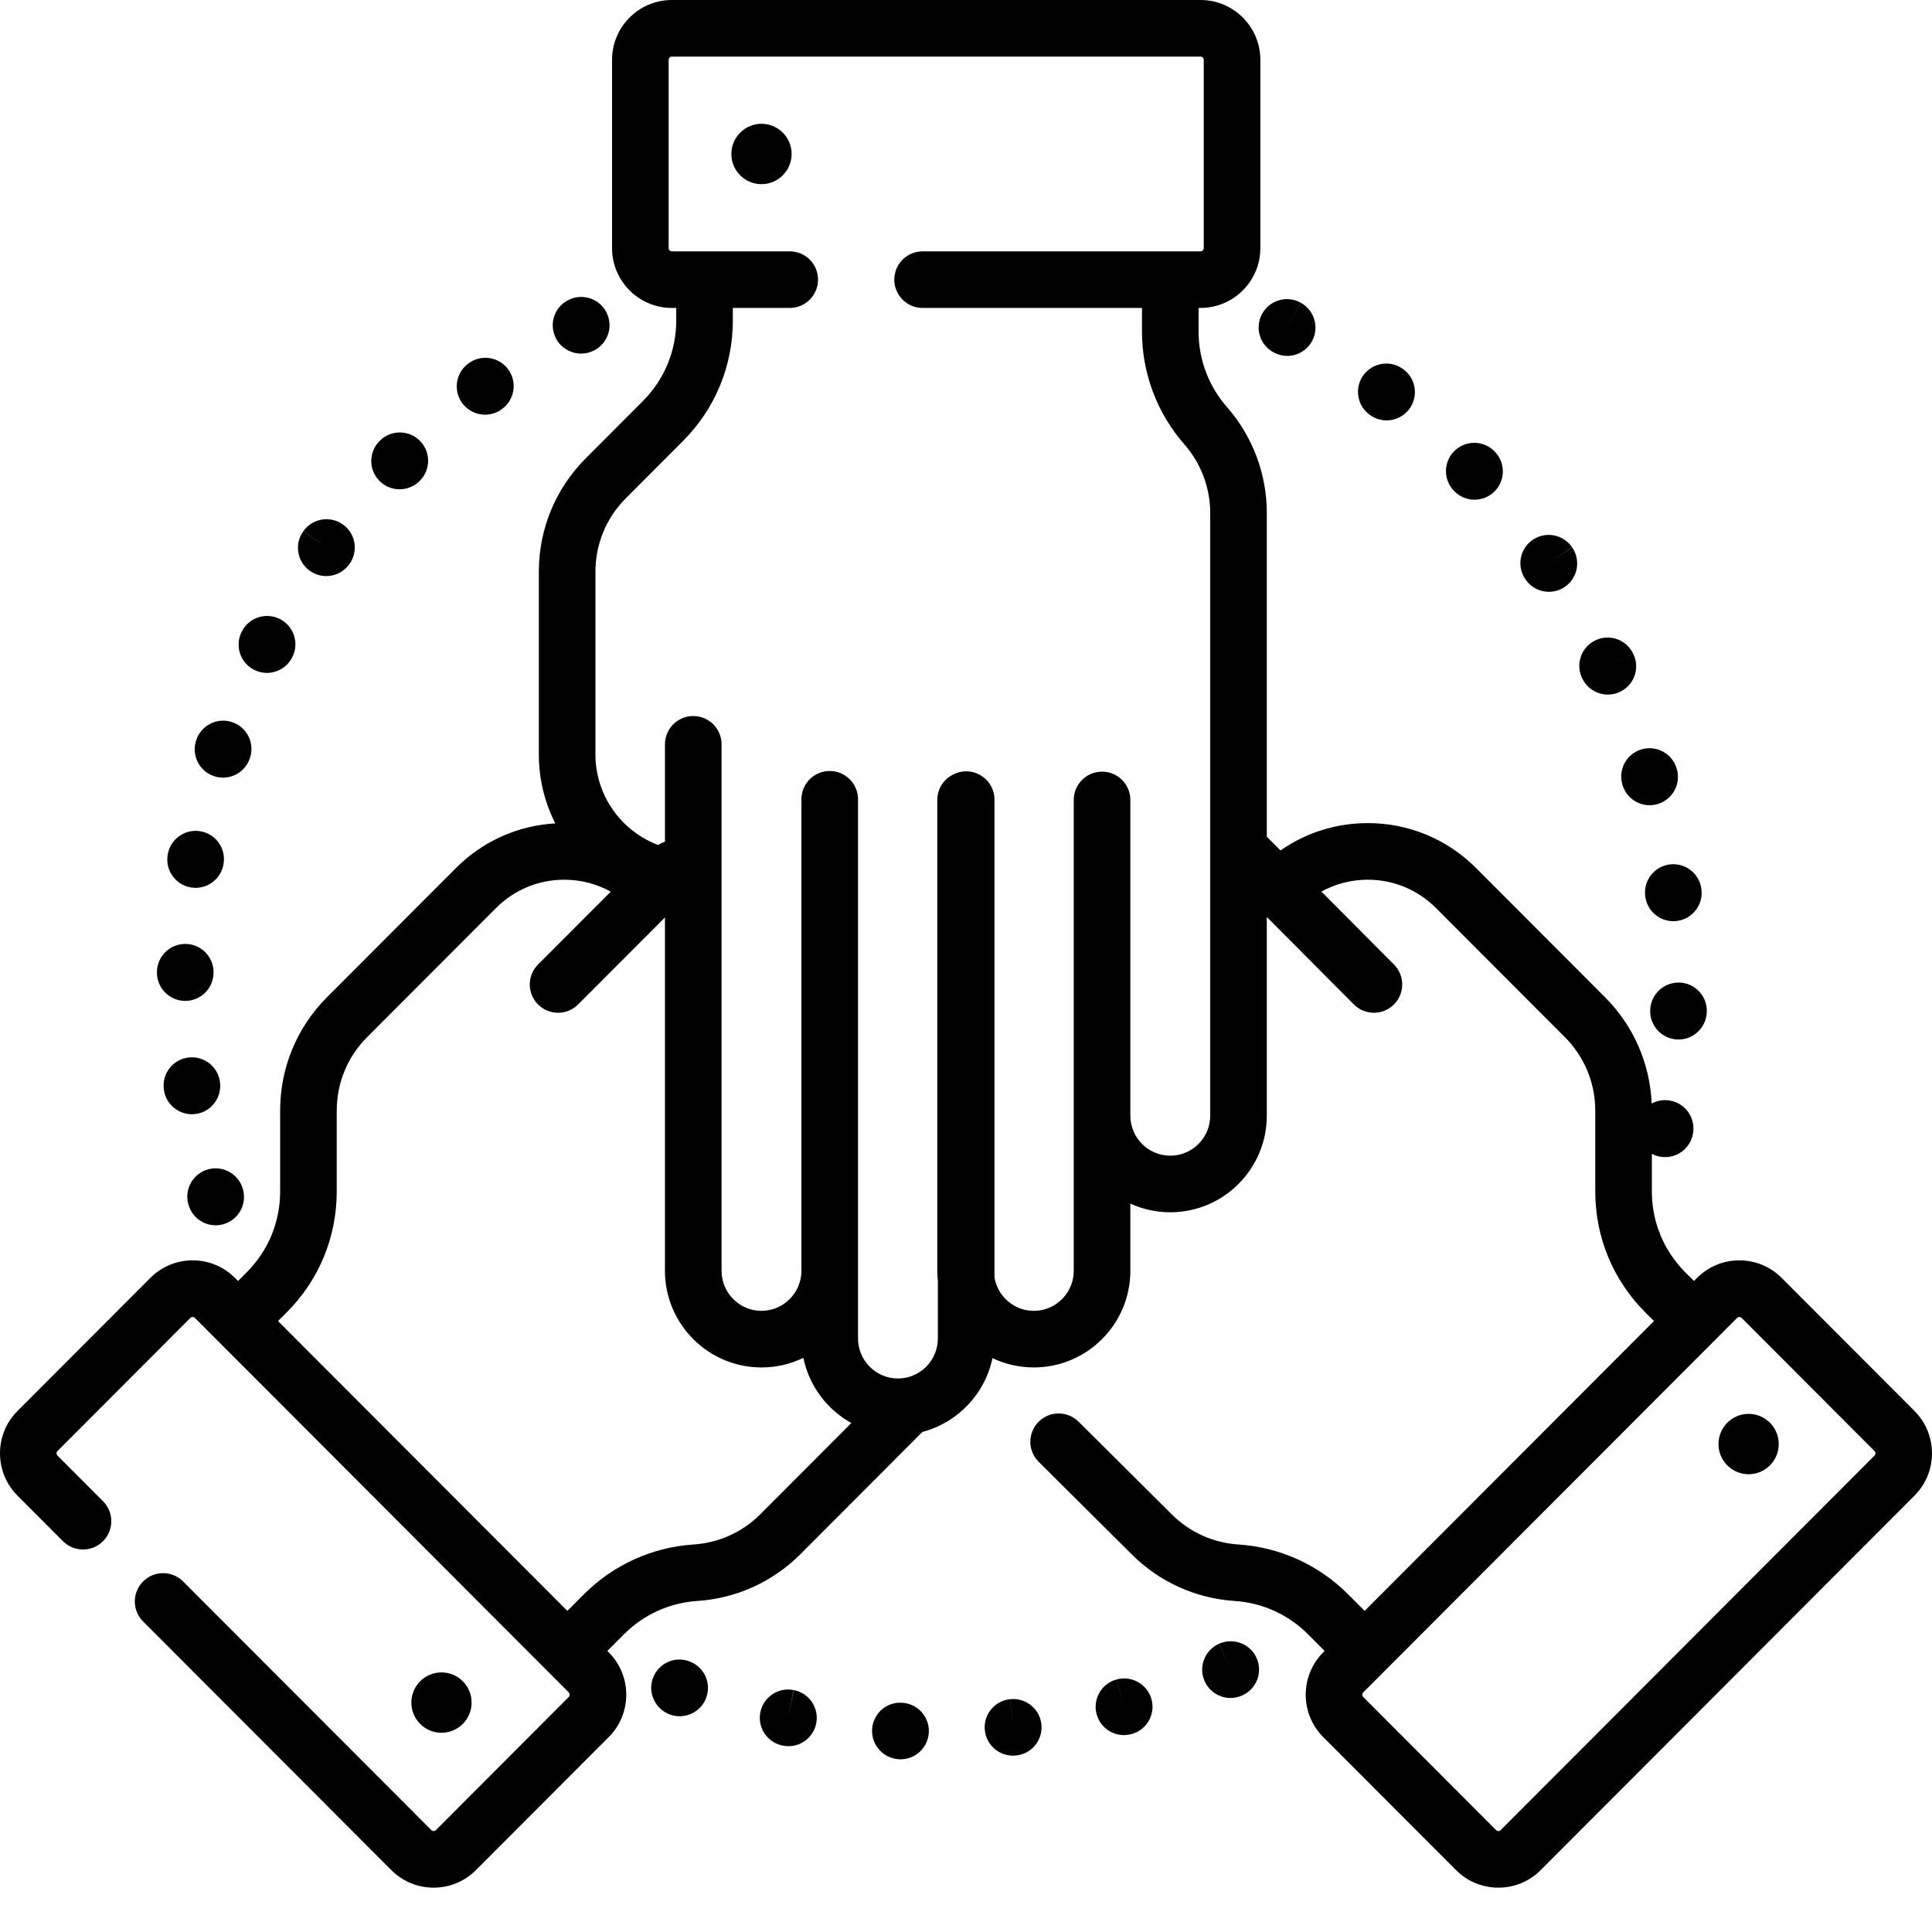
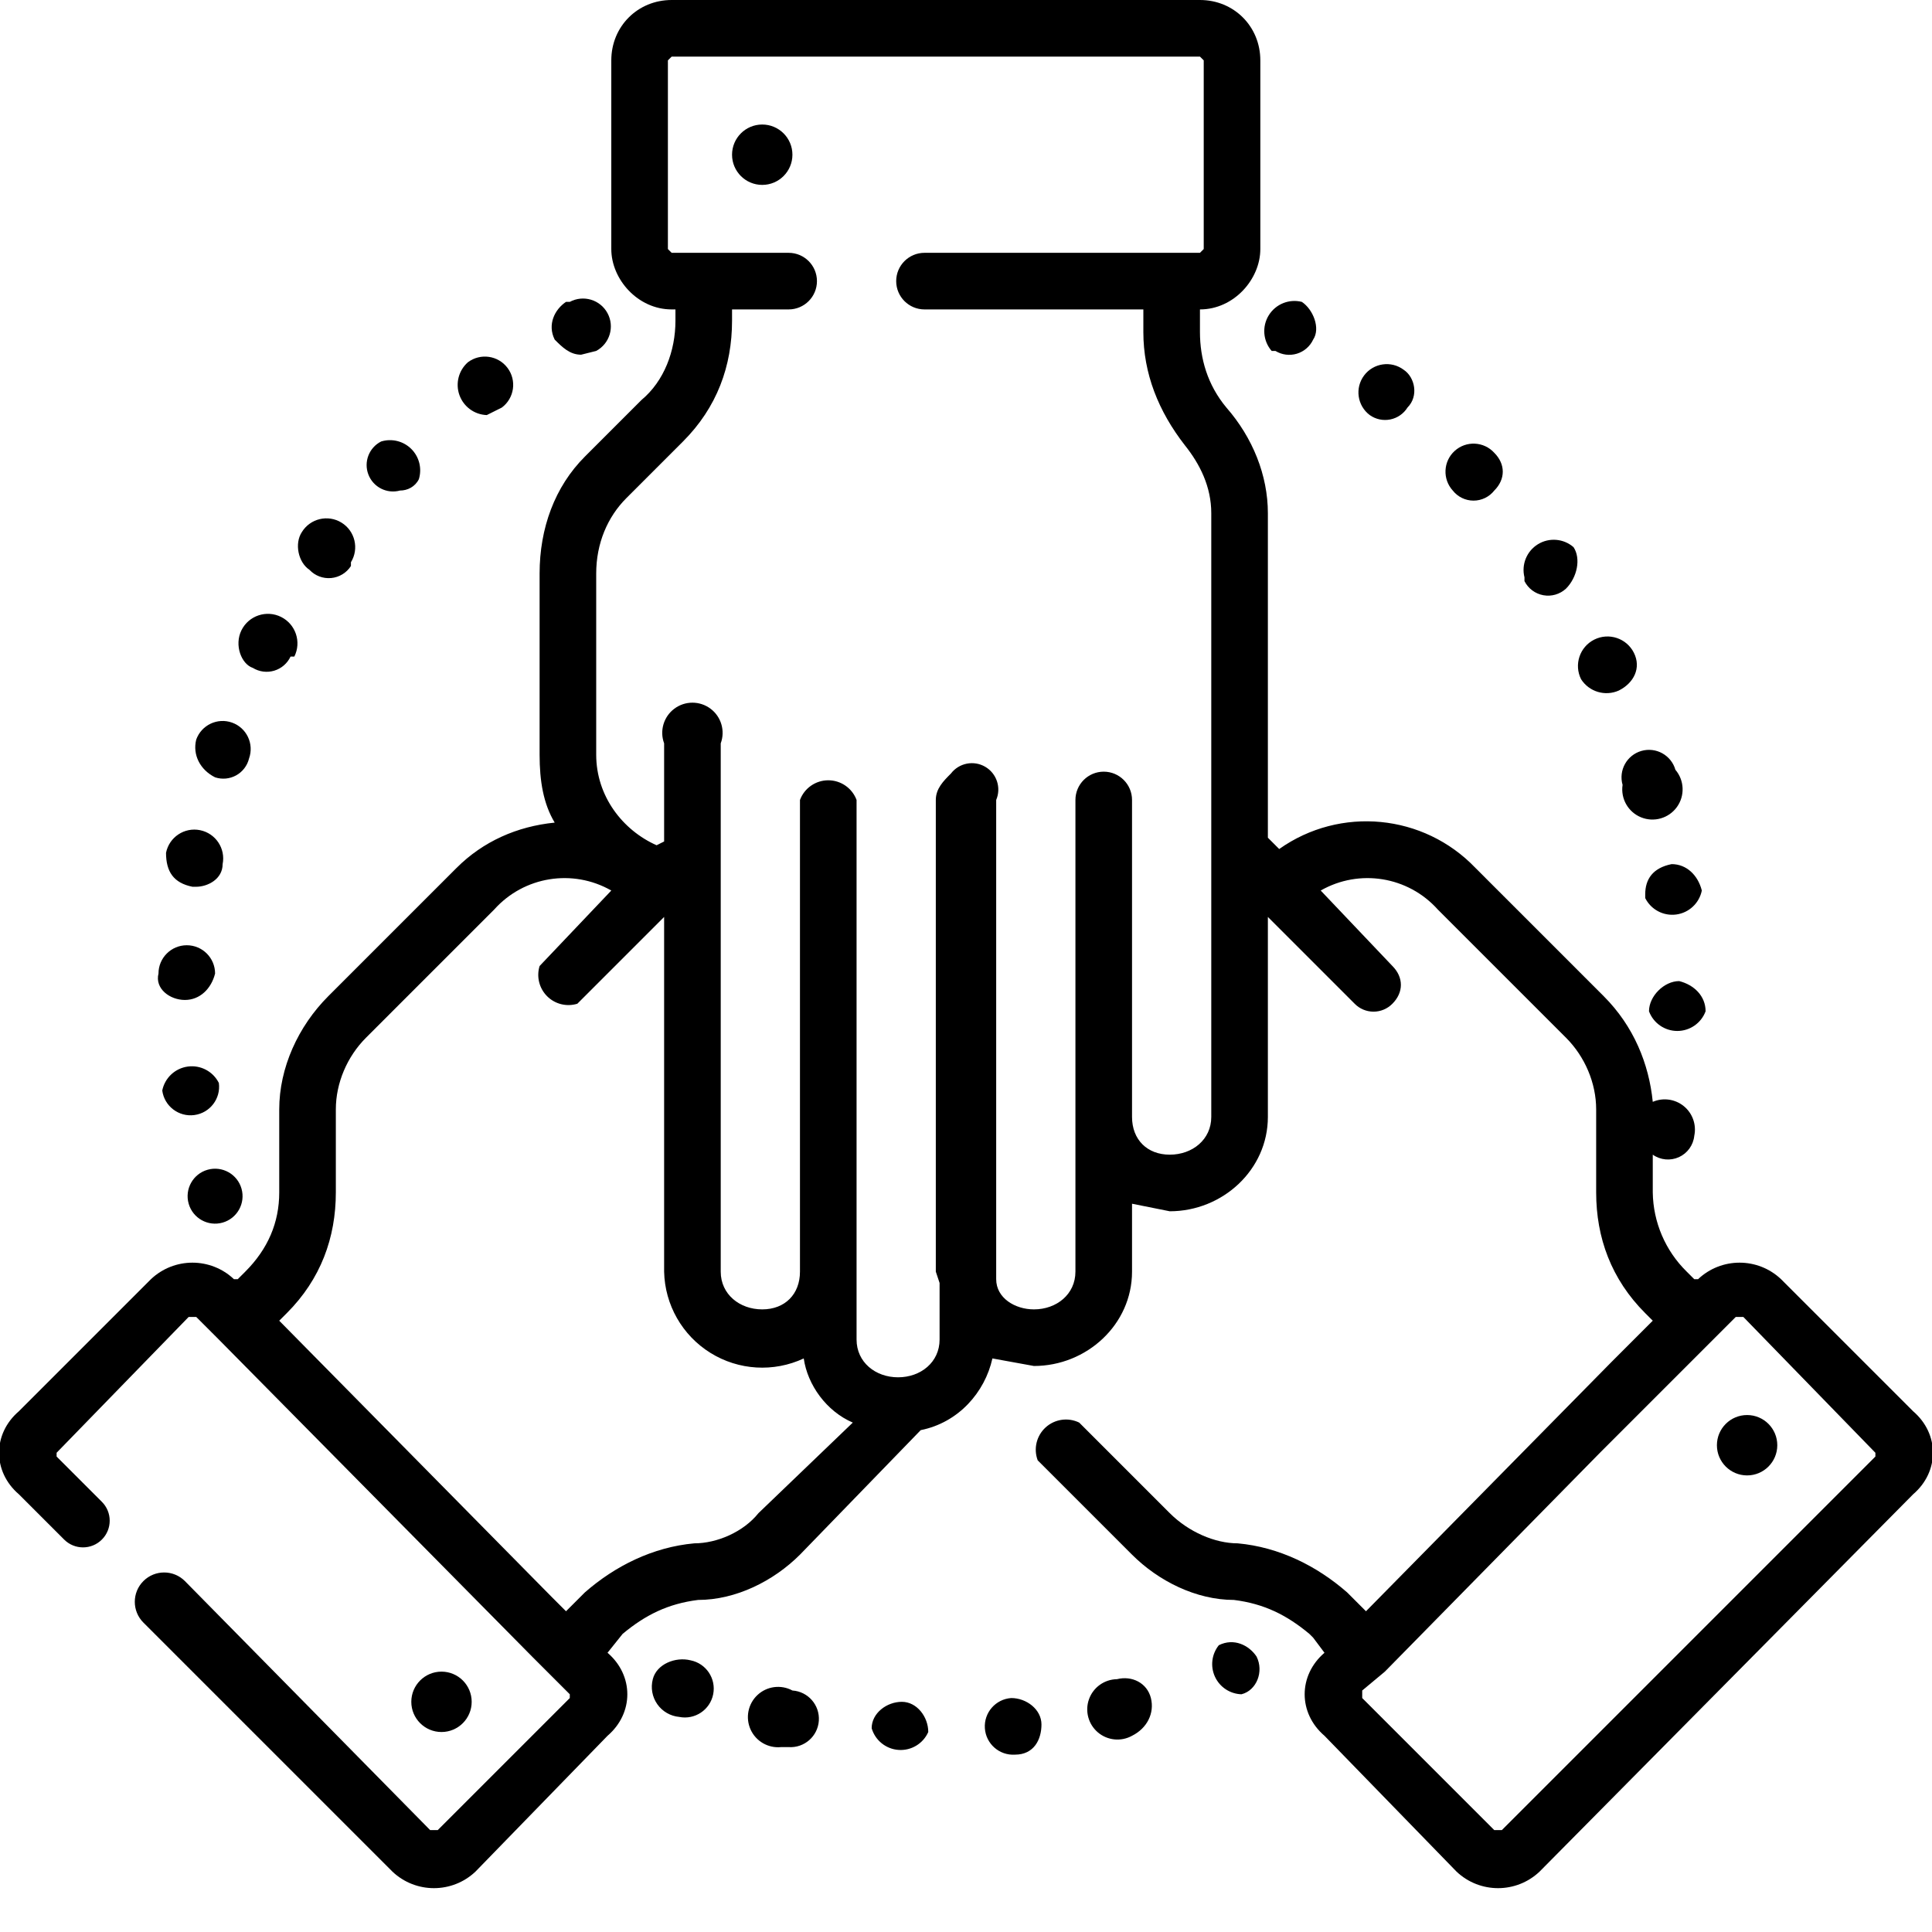
- <svg xmlns="http://www.w3.org/2000/svg" version="1.1" width="40" height="40" x="0" y="0" viewBox="0 0 512 512" style="enable-background:new 0 0 512 512" xml:space="preserve" class="">
-   <g>
-     <path d="m210.359 447.887-1.504 7.348 1.449-7.355c-4.062-.801-8.008 1.844-8.809 5.906-.801 4.066 1.844 8.008 5.91 8.809.012.004.125.023.137.027.477.09.949.137 1.418.137 3.527 0 6.672-2.5 7.355-6.094.781-4.07-1.887-8-5.957-8.777zm0 0" fill="#000000" data-original="#000000" style="" class="" />
-     <path d="m267.703 450.297.746 7.461-.77-7.457c-4.121.422-7.117 4.105-6.691 8.227.395 3.859 3.652 6.734 7.449 6.734.258 0 .52-.016.777-.039l.207-.023c4.102-.48 7.012-4.18 6.555-8.281-.461-4.098-4.172-7.051-8.273-6.621zm0 0" fill="#000000" data-original="#000000" style="" class="" />
-     <path d="m238.992 451.242s-.105-.004-.109-.004c-4.133-.188-7.586 3.023-7.773 7.16-.184 4.137 3.066 7.641 7.203 7.828.117.008.23.008.348.008 3.984 0 7.305-3.137 7.484-7.16.188-4.137-3.012-7.645-7.152-7.832zm0 0" fill="#000000" data-original="#000000" style="" class="" />
-     <path d="m182.656 440.266-.094-.035c-3.898-1.398-8.148.641-9.547 4.539-1.402 3.898.668 8.211 4.566 9.613.84.301 1.695.441 2.535.441 3.074 0 5.961-1.902 7.059-4.965 1.402-3.898-.621-8.195-4.52-9.594zm0 0" fill="#000000" data-original="#000000" style="" class="" />
-     <path d="m296.008 445.047 1.848 7.27-1.871-7.262c-4.012 1.031-6.426 5.121-5.395 9.133.871 3.383 3.918 5.633 7.258 5.633.621 0 1.25-.078 1.879-.242.031-.008.164-.043.199-.051 3.98-1.086 6.309-5.176 5.246-9.164-1.062-3.984-5.168-6.355-9.164-5.316zm0 0" fill="#000000" data-original="#000000" style="" class="" />
-     <path d="m323.121 435.59 2.973 6.883-2.996-6.875c-3.797 1.656-5.535 6.074-3.883 9.871 1.23 2.824 3.988 4.508 6.883 4.508.996 0 2.016-.203 2.988-.625.031-.016.152-.066.184-.082 3.762-1.699 5.422-6.105 3.742-9.875-1.68-3.773-6.109-5.465-9.891-3.805zm0 0" fill="#000000" data-original="#000000" style="" class="" />
-     <path d="m154.008 93.699c1.203 0 2.426-.289 3.555-.891 3.656-1.949 5.035-6.492 3.086-10.148-1.949-3.652-6.488-5.039-10.145-3.086l-.09.047c-3.652 1.949-4.992 6.469-3.043 10.125 1.344 2.523 3.953 3.953 6.637 3.953zm0 0" fill="#000000" data-original="#000000" style="" class="" />
-     <path d="m67.254 177.469c1.113.582 2.305.859 3.48.859 2.699 0 5.309-1.461 6.648-4.02l.133-.262c1.828-3.719.297-8.215-3.422-10.039-3.691-1.82-8.152-.32-10.004 3.348-1.914 3.664-.5 8.191 3.164 10.113zm0 0" fill="#000000" data-original="#000000" style="" class="" />
-     <path d="m56.695 205.684c.797.27 1.605.398 2.406.398 3.125 0 6.043-1.973 7.102-5.098l.098-.297c1.219-3.957-1.004-8.156-4.965-9.371-3.926-1.211-8.094.969-9.348 4.875-1.316 3.918.789 8.168 4.707 9.492zm0 0" fill="#000000" data-original="#000000" style="" class="" />
-     <path d="m82.051 151.23c1.332.969 2.875 1.438 4.406 1.438 2.316 0 4.605-1.074 6.07-3.09l.098-.133c2.406-3.367 1.621-8.039-1.738-10.445-3.363-2.41-8.051-1.637-10.465 1.723l6.043 4.445-6.066-4.414c-2.438 3.352-1.695 8.043 1.652 10.477zm0 0" fill="#000000" data-original="#000000" style="" class="" />
-     <path d="m128.547 109.898c1.574 0 3.16-.496 4.516-1.527 3.344-2.445 4.066-7.137 1.621-10.48-2.449-3.344-7.141-4.066-10.48-1.621l-.188.137c-3.297 2.504-3.953 7.219-1.449 10.52 1.477 1.945 3.715 2.973 5.98 2.973zm0 0" fill="#000000" data-original="#000000" style="" class="" />
-     <path d="m50 319.426c.992 3.223 3.953 5.289 7.156 5.289.73 0 1.477-.109 2.211-.336 3.938-1.207 6.16-5.379 4.98-9.324-1.129-3.938-5.211-6.25-9.184-5.168-3.996 1.09-6.352 5.215-5.262 9.211.023.078.074.25.098.328zm0 0" fill="#000000" data-original="#000000" style="" class="" />
-     <path d="m105.891 129.664c1.949 0 3.898-.754 5.371-2.254 2.926-2.93 2.926-7.68 0-10.605-2.93-2.93-7.68-2.93-10.609 0l-.125.125c-2.898 2.957-2.84 7.699.117 10.598 1.457 1.43 3.352 2.137 5.246 2.137zm0 0" fill="#000000" data-original="#000000" style="" class="" />
-     <path d="m58.289 286.727c-.527-4.074-4.25-6.965-8.328-6.48-4.109.492-7.047 4.223-6.559 8.336l.043.301c.547 3.727 3.746 6.398 7.406 6.398.359 0 .727-.027 1.098-.082 4.082-.594 6.914-4.391 6.34-8.473zm0 0" fill="#000000" data-original="#000000" style="" class="" />
-     <path d="m48.867 265.246c.078 0 .152.004.227.004 4.039 0 7.375-3.215 7.492-7.281l.008-.32c0-4.145-3.359-7.5-7.5-7.5-4.113 0-7.449 3.305-7.5 7.402-.109 4.133 3.145 7.574 7.273 7.695zm0 0" fill="#000000" data-original="#000000" style="" class="" />
-     <path d="m50.512 235.168c.449.078.891.117 1.332.117 3.562 0 6.723-2.551 7.375-6.18.02-.109.035-.219.051-.328.605-4.098-2.227-7.91-6.328-8.512-4.051-.602-7.844 2.184-8.496 6.223-.711 4.07 2 7.949 6.066 8.68zm0 0" fill="#000000" data-original="#000000" style="" class="" />
-     <path d="m404.301 153.598c1.453 2.109 3.789 3.238 6.172 3.238 1.465 0 2.949-.43 4.246-1.324 3.41-2.344 4.273-7.016 1.93-10.43l-6.234 4.172 6.211-4.207c-2.328-3.43-6.992-4.324-10.418-2-3.43 2.324-4.324 6.988-2 10.418zm0 0" fill="#000000" data-original="#000000" style="" class="" />
-     <path d="m442.602 229.07c-4.117.461-7.078 4.176-6.613 8.293l.039.324c.535 3.738 3.746 6.438 7.418 6.438.352 0 .711-.023 1.07-.074 4.066-.582 6.902-4.328 6.375-8.391-.473-4.105-4.199-7.051-8.289-6.59zm0 0" fill="#000000" data-original="#000000" style="" class="" />
-     <path d="m429.945 207.906.031.098c.961 3.27 3.949 5.387 7.191 5.387.699 0 1.41-.098 2.117-.309 3.977-1.168 6.25-5.336 5.082-9.312l-.031-.098c-1.168-3.977-5.336-6.25-9.312-5.078-3.973 1.168-6.246 5.336-5.078 9.312zm0 0" fill="#000000" data-original="#000000" style="" class="" />
-     <path d="m419.352 179.863c1.309 2.66 3.984 4.211 6.766 4.211 1.105 0 2.23-.246 3.289-.77 3.715-1.828 5.258-6.297 3.426-10.016l-6.797 3.168 6.789-3.184c-1.758-3.75-6.223-5.363-9.973-3.605-3.75 1.758-5.367 6.223-3.609 9.973zm0 0" fill="#000000" data-original="#000000" style="" class="" />
-     <path d="m385.41 130.176c1.469 1.5 3.41 2.25 5.355 2.25 1.895 0 3.789-.711 5.25-2.145 2.938-2.875 3.004-7.574.172-10.535-2.809-3.027-7.543-3.211-10.582-.406-3.043 2.809-3.23 7.555-.422 10.598zm0 0" fill="#000000" data-original="#000000" style="" class="" />
-     <path d="m445.039 260.387c-4.121-.105-7.57 3.125-7.715 7.246-.188 4.105 2.965 7.602 7.074 7.832.145.008.281.012.426.012 3.949 0 7.258-3.09 7.48-7.086l.012-.309c.117-4.137-3.141-7.574-7.277-7.695zm0 0" fill="#000000" data-original="#000000" style="" class="" />
-     <path d="m337.449 93.348.18.098c1.117.594 2.316.875 3.496.875 2.668 0 5.25-1.438 6.605-3.957 1.953-3.637.578-8.184-3.047-10.152l-3.629 6.562 3.605-6.578c-3.633-1.992-8.191-.66-10.184 2.973-1.988 3.629-.66 8.191 2.973 10.18zm0 0" fill="#000000" data-original="#000000" style="" class="" />
-     <path d="m362.816 109.797.117.09c1.355 1.027 2.945 1.523 4.527 1.523 2.266 0 4.504-1.023 5.98-2.969 2.504-3.301 1.855-8.004-1.441-10.508l-.051-.035c-3.285-2.523-7.992-1.906-10.516 1.379-2.523 3.285-1.902 7.996 1.383 10.52zm0 0" fill="#000000" data-original="#000000" style="" class="" />
-     <path d="m507.371 373.93-35.207-35.27c-2.996-3-6.977-4.652-11.215-4.652-4.234 0-8.219 1.652-11.211 4.652l-.816.816-2.312-2.312c-2.855-2.863-5.066-6.195-6.566-9.824-.133-.48-.309-.949-.535-1.391-1.148-3.227-1.746-6.66-1.746-10.188v-9.977c.684.359 1.43.621 2.23.758.43.074.855.109 1.277.109 3.559 0 6.707-2.539 7.367-6.148.801-4.055-1.828-7.996-5.887-8.809-1.785-.355-3.551-.047-5.035.758-.461-10.656-4.816-20.609-12.395-28.203l-34.156-34.215c-7.664-7.676-17.855-11.902-28.695-11.902-8.391 0-16.383 2.543-23.125 7.25l-3.625-3.645v-85.781c0-10.34-3.754-20.316-10.566-28.086-4.848-5.523-7.516-12.617-7.516-19.977v-6.285h.516c8.742 0 15.855-7.113 15.855-15.859v-49.891c0-8.746-7.113-15.859-15.855-15.859h-140.098c-8.742 0-15.855 7.113-15.855 15.859v49.891c0 8.746 7.113 15.859 15.855 15.859h1.156v3.289c0 8.086-3.145 15.688-8.852 21.402l-15.121 15.148c-8.023 8.039-12.441 18.723-12.441 30.09v48.387c0 6.574 1.578 12.781 4.355 18.281-9.945.574-19.215 4.719-26.316 11.828l-34.156 34.215c-8.023 8.039-12.441 18.727-12.441 30.09v21.422c0 8.086-3.141 15.688-8.848 21.402l-2.285 2.289c-.012.008-.02.016-.027.023l-.812-.816c-2.996-3-6.977-4.652-11.215-4.652-4.234 0-8.219 1.652-11.211 4.652l-35.211 35.27c-6.172 6.184-6.172 16.246 0 22.43l12.059 12.074c2.926 2.934 7.676 2.938 10.605.012 2.93-2.93 2.938-7.676.008-10.609l-12.055-12.078c-.34-.34-.34-.891 0-1.23l35.211-35.27c.328-.328.863-.332 1.191 0l6.121 6.133h.004l83.582 83.727 9.363 9.383c.34.34.34.891 0 1.23l-35.207 35.27c-.332.332-.867.332-1.195 0l-65.781-65.895c-2.926-2.934-7.676-2.938-10.605-.012-2.934 2.93-2.938 7.676-.012 10.609l65.785 65.895c2.992 3 6.977 4.652 11.215 4.652 4.234 0 8.215-1.652 11.211-4.652l35.207-35.27c6.172-6.18 6.172-16.242 0-22.426l-.383-.383 4.441-4.449c5.188-5.199 12.078-8.324 19.402-8.797 10.309-.668 20.008-5.066 27.309-12.383l32.344-32.414c9.328-2.449 16.59-10.047 18.562-19.562 3.324 1.582 7.039 2.473 10.961 2.473 14.105 0 25.582-11.488 25.582-25.613v-17.809c3.227 1.473 6.809 2.301 10.582 2.301 14.105 0 25.578-11.488 25.578-25.613v-52.648l23.07 23.184c1.465 1.473 3.391 2.207 5.316 2.207 1.914 0 3.828-.727 5.293-2.184 2.934-2.922 2.945-7.668.023-10.605l-19.234-19.328c3.723-2.051 7.918-3.145 12.285-3.145 6.828 0 13.25 2.664 18.078 7.504l34.156 34.211c5.195 5.207 8.059 12.129 8.059 19.492v21.422c0 12.09 4.699 23.453 13.23 32l2.328 2.332-10.879 10.898-65.797 65.91-3.668-3.676c-.039-.035-.074-.074-.113-.109l-.645-.648c-7.766-7.777-18.082-12.453-29.043-13.164-6.668-.434-12.941-3.277-17.688-8.027l-24.645-24.512c-2.938-2.922-7.688-2.91-10.609.027-2.918 2.938-2.906 7.688.031 10.605l24.629 24.492c7.301 7.316 17 11.715 27.312 12.383 7.32.473 14.211 3.598 19.398 8.793l.363.363c.195.223.402.43.621.625l3.457 3.461-.383.387c-6.172 6.184-6.172 16.242 0 22.426l35.207 35.27c2.996 3 6.977 4.652 11.215 4.652 4.234 0 8.219-1.652 11.215-4.652l99.07-99.242c6.172-6.184 6.172-16.242 0-22.426zm-64.582-74.578-.141-.023-1.367-.277zm-241.301 101.941c-4.723 4.734-10.996 7.578-17.66 8.012-10.965.711-21.281 5.387-29.047 13.164l-4.426 4.434-3.984-3.992c-.051-.051-.102-.105-.152-.152l-72.539-72.664 2.328-2.332c8.531-8.547 13.23-19.91 13.23-32v-21.422c0-7.363 2.859-14.285 8.059-19.492l34.156-34.211c4.828-4.84 11.25-7.504 18.078-7.504 4.379 0 8.59 1.102 12.324 3.168l-19.266 19.297c-2.926 2.93-2.922 7.68.008 10.605 1.465 1.461 3.383 2.191 5.301 2.191 1.922 0 3.844-.734 5.309-2.199l23.012-23.055v93.633c0 14.125 11.477 25.613 25.582 25.613 3.977 0 7.742-.914 11.102-2.539 1.523 7.434 6.273 13.699 12.711 17.27zm119.23-105.637c0 5.852-4.75 10.613-10.582 10.613-5.836 0-10.582-4.762-10.582-10.613v-83.66c0-4.141-3.355-7.5-7.5-7.5-4.145 0-7.5 3.359-7.5 7.5v124.781c0 5.852-4.746 10.609-10.582 10.609-5.238 0-9.586-3.836-10.426-8.855v-126.621c0-4.145-3.355-7.5-7.5-7.5-1.332 0-2.586.352-3.672.961-2.371 1.262-3.984 3.754-3.984 6.625v124.777c0 .953.055 1.887.156 2.812v15.113c0 5.852-4.746 10.613-10.582 10.613-5.832 0-10.578-4.762-10.578-10.613v-142.879c0-4.141-3.359-7.5-7.5-7.5-4.145 0-7.504 3.359-7.504 7.5v124.953c0 5.852-4.746 10.613-10.578 10.613-5.836 0-10.582-4.762-10.582-10.613v-139.512c0-4.145-3.359-7.504-7.5-7.504-4.145 0-7.5 3.359-7.5 7.504v25.805c-.629.203-1.238.488-1.805.863-9.699-3.645-16.621-13.027-16.621-24.004v-48.387c0-7.363 2.863-14.285 8.059-19.492l15.121-15.148c8.535-8.547 13.234-19.91 13.234-32v-3.289h15.078c4.145 0 7.5-3.359 7.5-7.5 0-4.145-3.355-7.5-7.5-7.5h-31.234c-.473 0-.855-.387-.855-.859v-49.891c0-.473.383-.859.855-.859h140.094c.477 0 .859.387.859.859v49.891c0 .477-.383.859-.859.859h-73.648c-4.141 0-7.5 3.355-7.5 7.5 0 4.141 3.359 7.5 7.5 7.5h58.137v6.285c0 11 3.988 21.605 11.234 29.871 4.414 5.031 6.848 11.492 6.848 18.191zm176.035 90.102-99.07 99.242c-.164.168-.363.25-.598.25-.23 0-.43-.082-.598-.25l-35.207-35.27c-.34-.34-.34-.891 0-1.23l5.668-5.68s.004-.004.004-.004l57.512-57.609 35.887-35.949c.328-.332.863-.332 1.191 0l35.211 35.27c.34.34.34.891 0 1.23zm0 0" fill="#000000" data-original="#000000" style="" class="" />
-     <path d="m201.801 32.805c-4.402 0-7.984 3.59-7.984 8 0 4.414 3.582 8 7.984 8 4.406 0 7.988-3.586 7.988-8 0-4.41-3.582-8-7.988-8zm0 0" fill="#000000" data-original="#000000" style="" class="" />
-     <path d="m463.402 374.688c-4.406 0-7.988 3.59-7.988 8s3.582 8 7.988 8c4.402 0 7.984-3.59 7.984-8s-3.582-8-7.984-8zm0 0" fill="#000000" data-original="#000000" style="" class="" />
-     <path d="m124.984 451.203c0-4.41-3.582-8-7.984-8-4.406 0-7.988 3.59-7.988 8s3.582 8 7.988 8c4.402 0 7.984-3.59 7.984-8zm0 0" fill="#000000" data-original="#000000" style="" class="" />
-   </g>
+ <svg xmlns="http://www.w3.org/2000/svg" width="40" height="40" viewBox="0 0 512 512">
+   <path d="M210 448l-1 7 1-7a8 8 0 10-3 15h2a7 7 0 001-15zm0 0M268 450v8-8a7 7 0 101 15c5 0 7-4 7-8s-4-7-8-7zm0 0M239 451c-4 0-8 3-8 7a8 8 0 0015 1c0-4-3-8-7-8zm0 0M183 440c-4-1-9 1-10 5a8 8 0 007 10 7 7 0 003-15zm0 0M296 445l2 7-2-7a8 8 0 104 15c4-2 6-6 5-10s-5-6-9-5zm0 0M323 436l3 6-3-6a8 8 0 006 13c4-1 6-6 4-10-2-3-6-5-10-3zm0 0M154 94l4-1a7 7 0 00-7-13h-1c-3 2-5 6-3 10 2 2 4 4 7 4zm0 0M67 177a7 7 0 0010-3h1a7 7 0 00-14-7c-2 4 0 9 3 10zm0 0M57 206a7 7 0 009-5 7 7 0 00-14-5c-1 4 1 8 5 10zm0 0M82 151a7 7 0 0011-1v-1a7 7 0 00-13-8l6 4-6-4c-2 3-1 8 2 10zm0 0M129 110l4-2a7 7 0 10-9-12 8 8 0 005 14zm0 0M50 319a7 7 0 0014-4 7 7 0 00-14 4zm0 0M106 130c2 0 4-1 5-3a8 8 0 00-10-10 7 7 0 005 13zm0 0M58 287a8 8 0 00-15 2 7 7 0 0015-2zm0 0M49 265c4 0 7-3 8-7a7 7 0 00-15 0c-1 4 3 7 7 7zm0 0M51 235h1c3 0 7-2 7-6a7 7 0 00-15-3c0 5 2 8 7 9zm0 0M404 154a7 7 0 0011 2c3-3 4-8 2-11l-7 4 7-4a8 8 0 00-13 8zm0 0M443 229c-5 1-7 4-7 8v1a8 8 0 0015-2c-1-4-4-7-8-7zm0 0M430 208a8 8 0 1014-4 7 7 0 10-14 4zm0 0M419 180a8 8 0 0010 3c4-2 6-6 4-10l-7 3 7-3a7 7 0 00-14 7zm0 0M385 130a7 7 0 0011 0c3-3 3-7 0-10a7 7 0 00-11 10zm0 0M445 260c-4 0-8 4-8 8a8 8 0 0015 0c0-4-3-7-7-8zm0 0M337 93h1a7 7 0 0010-3c2-3 0-8-3-10l-4 7 4-7a8 8 0 00-8 13zm0 0M363 110a7 7 0 0010-2c3-3 2-8-1-10a7 7 0 10-9 12zm0 0" data-original="#000000" />
+   <path d="M507 374l-35-35a16 16 0 00-22 0h-1l-2-2a30 30 0 01-9-21v-10a7 7 0 0011-5 8 8 0 00-11-9c-1-10-5-20-13-28l-34-34a40 40 0 00-52-5l-3-3v-86c0-10-4-20-11-28-5-6-7-13-7-20v-6c9 0 16-8 16-16V16c0-9-7-16-16-16H178c-9 0-16 7-16 16v50c0 8 7 16 16 16h1v3c0 8-3 16-9 21l-15 15c-8 8-12 19-12 31v48c0 7 1 13 4 18-10 1-19 5-26 12l-34 34c-8 8-13 19-13 30v22c0 8-3 15-9 21l-2 2h-1a16 16 0 00-22 0L5 374c-7 6-7 16 0 22l12 12a7 7 0 1010-10l-12-12v-1l35-36h2l6 6 83 84 10 10v1l-35 35h-2l-65-66a7 7 0 10-11 11l66 66a16 16 0 0022 0l35-36c7-6 7-16 0-22l4-5c6-5 12-8 20-9 10 0 20-5 27-12l32-33c10-2 17-10 19-19l11 2c14 0 26-11 26-25v-18l10 2c14 0 26-11 26-25v-53l23 23a7 7 0 0010 0c3-3 3-7 0-10l-19-20a25 25 0 0131 5l34 34c5 5 8 12 8 19v22c0 12 4 23 13 32l2 2-11 11-65 66-4-4-1-1c-8-7-18-12-29-13-6 0-13-3-18-8l-24-24a8 8 0 00-11 10l25 25c7 7 17 12 27 12 8 1 14 4 20 9l1 1 3 4c-7 6-7 16 0 22l35 36a16 16 0 0022 0l99-100c7-6 7-16 0-22zm-64-75h-2zM201 401c-4 5-11 8-17 8-11 1-21 6-29 13l-5 5-4-4-72-73 2-2c9-9 13-20 13-32v-22c0-7 3-14 8-19l34-34a25 25 0 0131-5l-19 20a8 8 0 0010 10l23-23v94a26 26 0 0037 23c1 7 6 14 13 17zm120-105c0 6-5 10-11 10s-10-4-10-10v-84a7 7 0 10-15 0v125c0 6-5 10-11 10-5 0-10-3-10-8V212a7 7 0 00-12-7c-2 2-4 4-4 7v125l1 3v15c0 6-5 10-11 10s-11-4-11-10V212a8 8 0 00-15 0v125c0 6-4 10-10 10s-11-4-11-10V197a8 8 0 10-15 0v26l-2 1c-9-4-16-13-16-24v-48c0-8 3-15 8-20l15-15c9-9 13-20 13-32v-3h15a7 7 0 100-15h-31l-1-1V16l1-1h140l1 1v50l-1 1h-73a7 7 0 100 15h58v6c0 11 4 21 11 30 4 5 7 11 7 18zm176 90l-99 99h-1-1l-35-35v-2l6-5 57-58 36-36h2l35 36v1zm0 0" data-original="#000000" />
+   <path d="M202 33a8 8 0 100 16 8 8 0 000-16zm0 0M463 375a8 8 0 100 16 8 8 0 000-16zm0 0M125 451a8 8 0 10-16 0 8 8 0 0016 0zm0 0" data-original="#000000" />
</svg>
